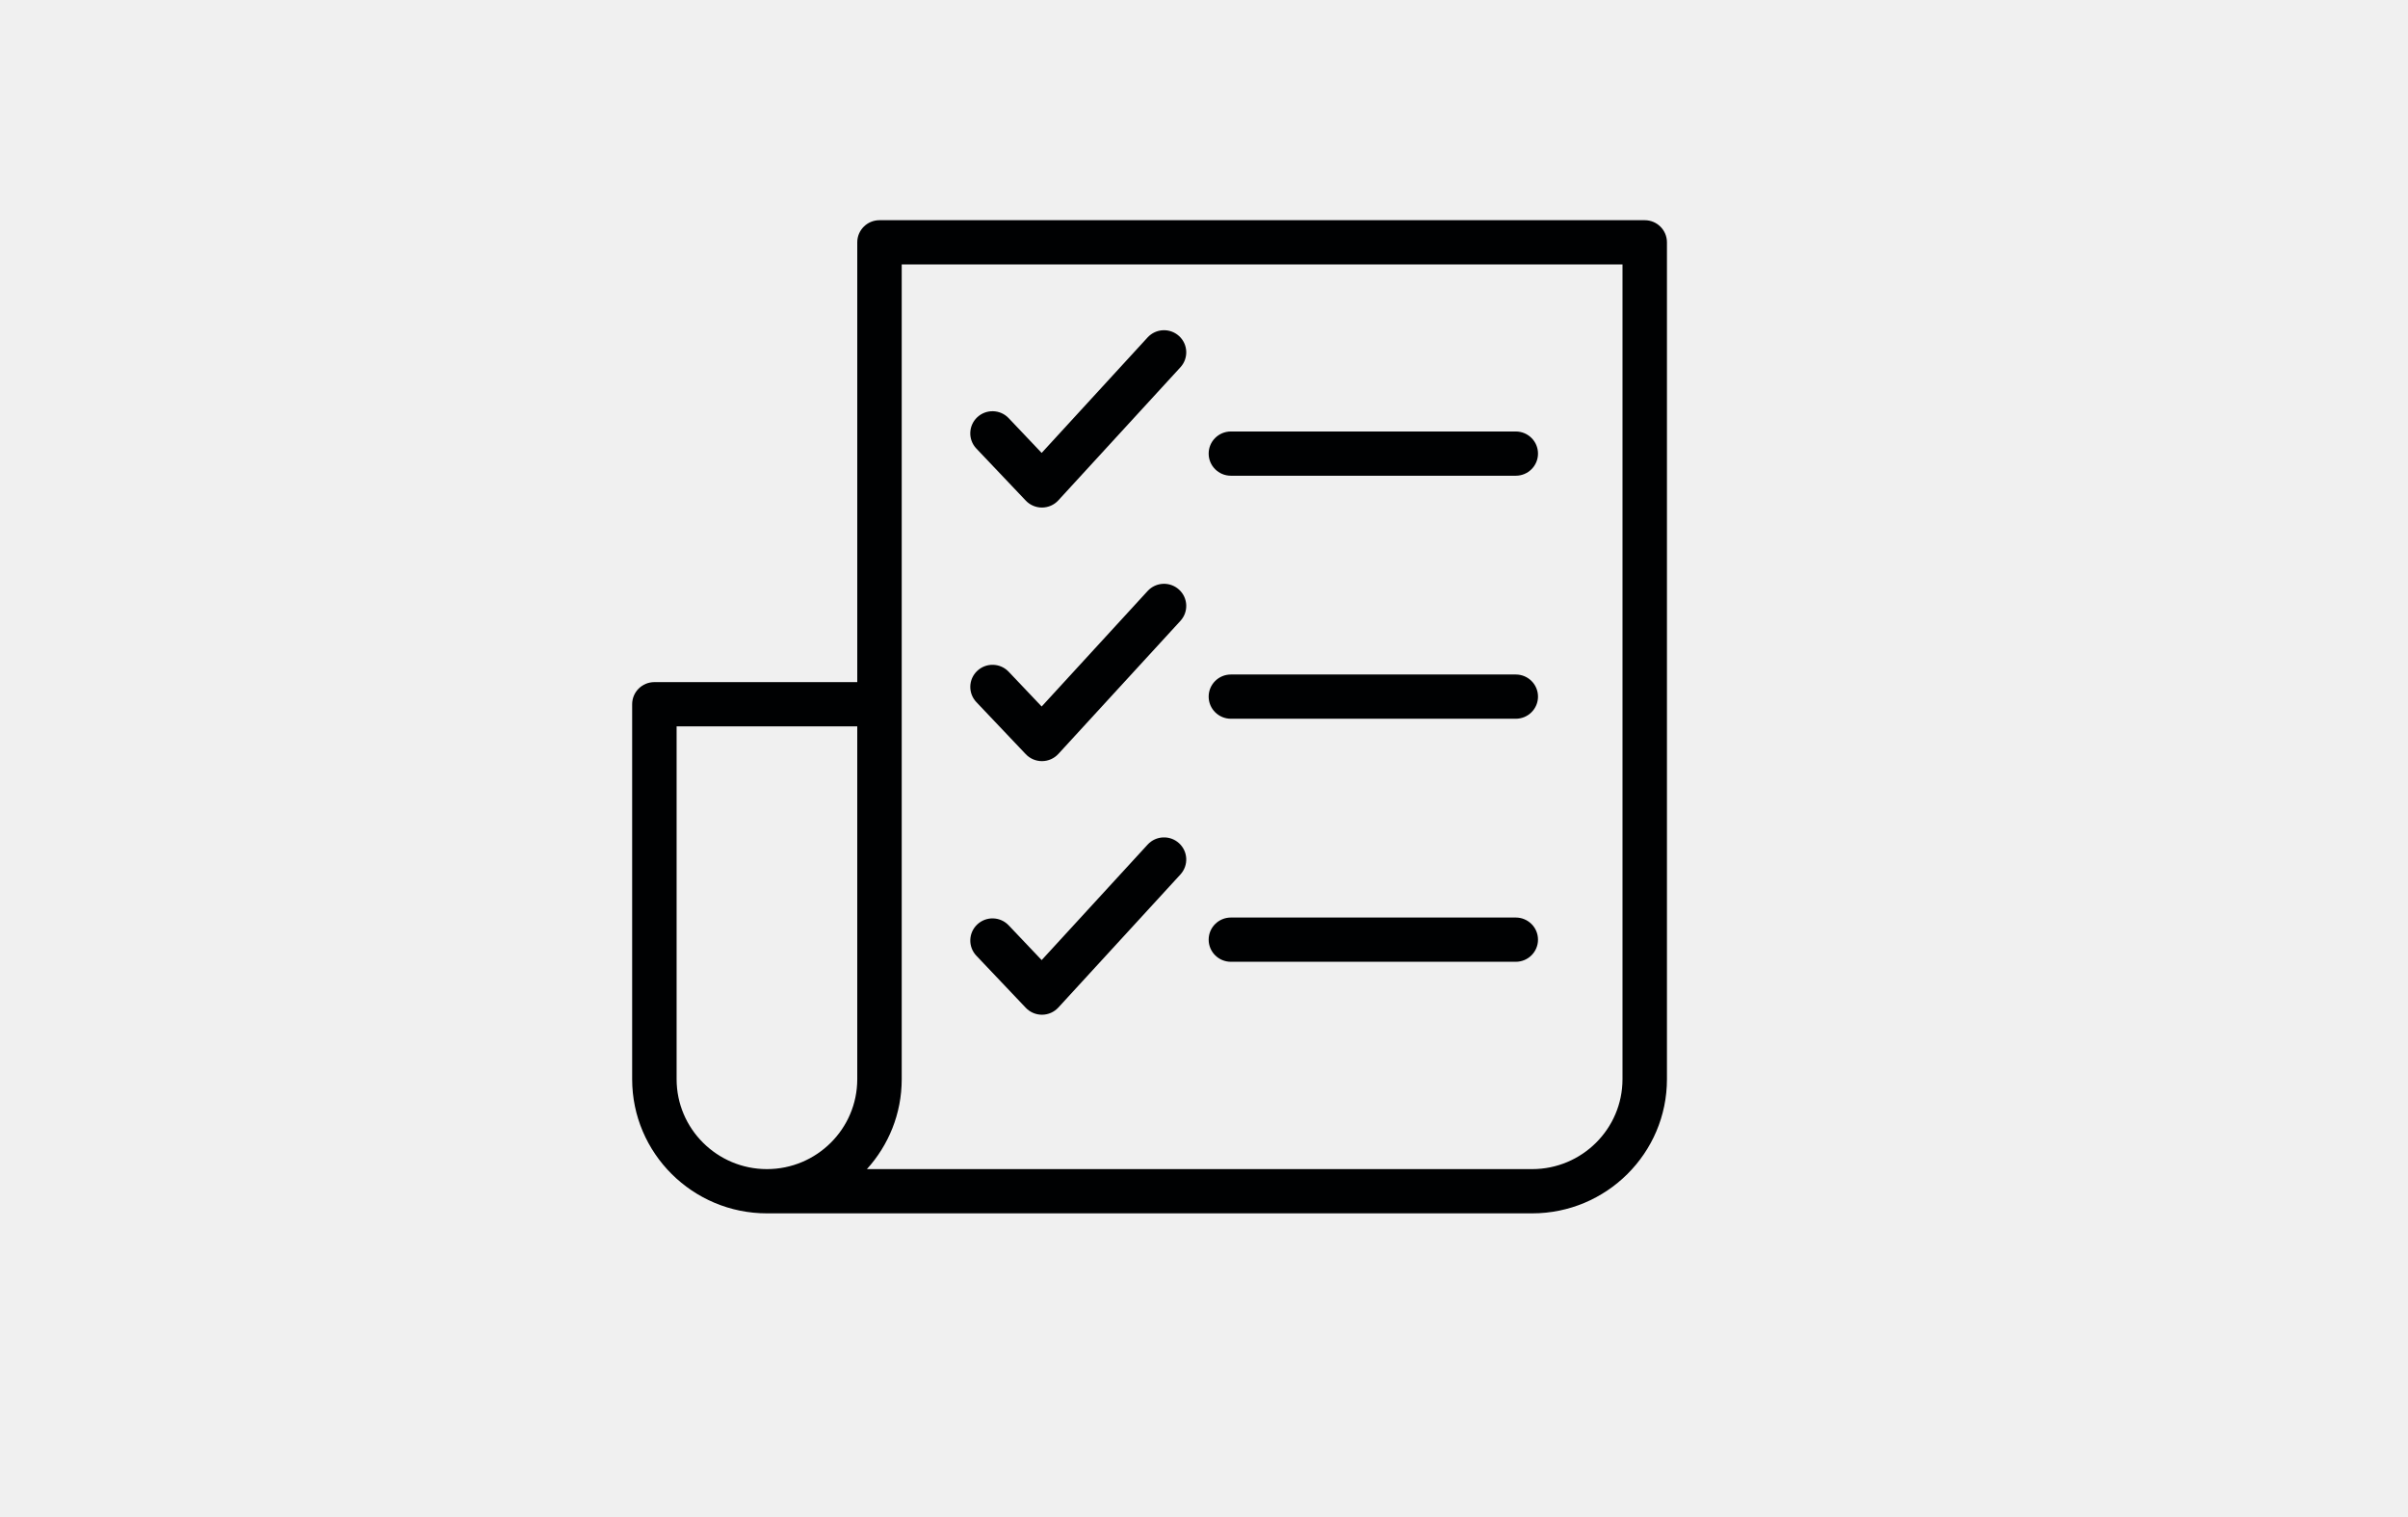
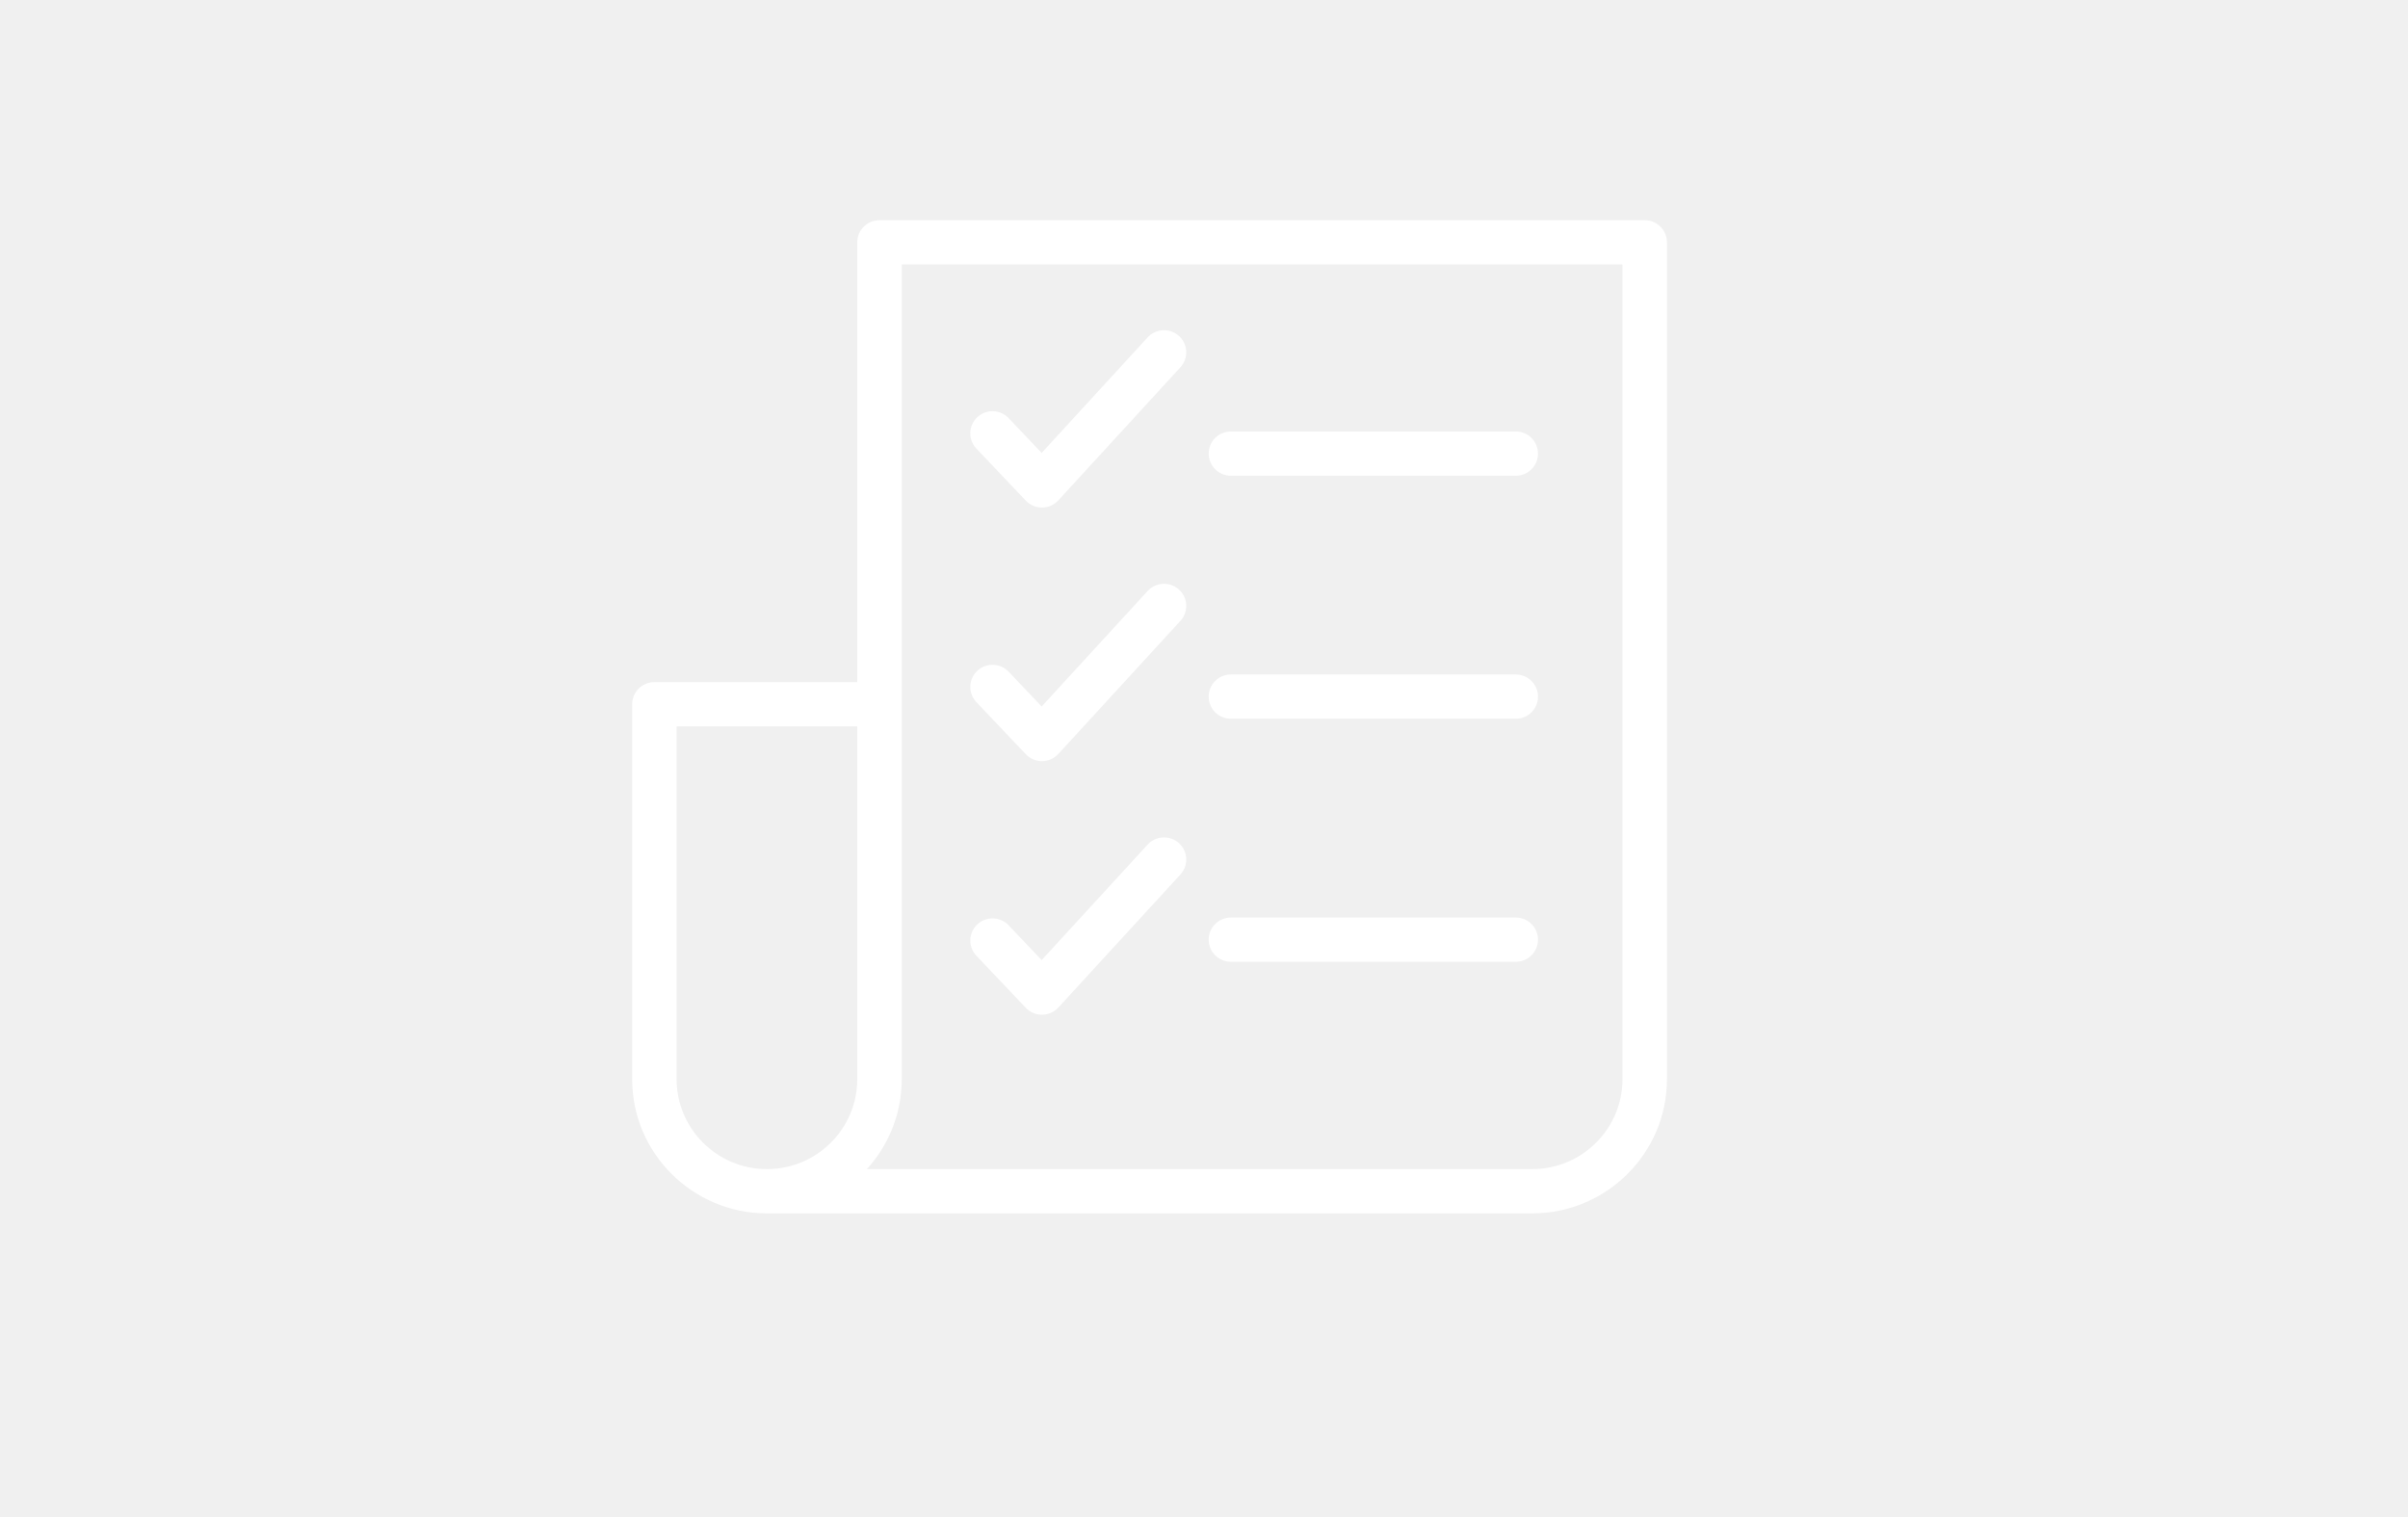
<svg xmlns="http://www.w3.org/2000/svg" version="1.1" id="Layer_1" x="0px" y="0px" width="235px" height="148px" viewBox="0 0 235 148" enable-background="new 0 0 235 148" xml:space="preserve">
-   <path fill="#000102" d="M160.511,21.49h-74.68c-1.198,0-2.169,0.967-2.169,2.16v42.921h-19.8c-1.198,0-2.169,0.967-2.169,2.159  v36.594c0,7.219,5.9,13.092,13.153,13.092c0.187,0,74.68,0,74.68,0c7.253,0,13.154-5.873,13.154-13.092V23.65  C162.68,22.457,161.71,21.49,160.511,21.49z M66.031,105.324V70.889h17.63v34.435c0,4.838-3.954,8.774-8.816,8.774  C69.986,114.098,66.031,110.162,66.031,105.324z M158.342,105.324c0,4.838-3.954,8.774-8.815,8.774H84.601  c2.111-2.323,3.399-5.402,3.399-8.774V25.809h70.342V105.324L158.342,105.324z" />
-   <path fill="#000102" d="M120.124,46.428h27.803c1.198,0,2.169-0.966,2.169-2.159c0-1.193-0.971-2.159-2.169-2.159h-27.803  c-1.198,0-2.169,0.966-2.169,2.159C117.955,45.461,118.926,46.428,120.124,46.428z" />
-   <path fill="#000102" d="M120.124,70.145h27.803c1.198,0,2.169-0.966,2.169-2.159c0-1.193-0.971-2.159-2.169-2.159h-27.803  c-1.198,0-2.169,0.966-2.169,2.159C117.955,69.179,118.926,70.145,120.124,70.145z" />
-   <path fill="#000102" d="M120.124,93.864h27.803c1.198,0,2.169-0.967,2.169-2.159c0-1.192-0.971-2.159-2.169-2.159h-27.803  c-1.198,0-2.169,0.967-2.169,2.159C117.955,92.898,118.926,93.864,120.124,93.864z" />
-   <path fill="#000102" d="M100.107,48.857c0.41,0.432,0.981,0.677,1.577,0.677c0.006,0,0.012,0,0.018,0  c0.603-0.005,1.177-0.259,1.584-0.704l11.915-12.988c0.808-0.881,0.745-2.246-0.139-3.05c-0.885-0.804-2.257-0.742-3.065,0.138  l-10.341,11.272l-3.219-3.393c-0.823-0.867-2.196-0.905-3.067-0.087c-0.871,0.819-0.91,2.185-0.088,3.052L100.107,48.857z" />
-   <path fill="#000102" d="M111.998,57.679L101.657,68.95l-3.219-3.392c-0.823-0.867-2.196-0.906-3.066-0.087  c-0.871,0.818-0.91,2.184-0.088,3.051l4.823,5.083c0.41,0.432,0.981,0.677,1.577,0.677c0.006,0,0.012,0,0.018,0  c0.603-0.006,1.177-0.26,1.584-0.703l11.915-12.988c0.807-0.881,0.745-2.246-0.139-3.05  C114.178,56.736,112.806,56.798,111.998,57.679z" />
-   <path fill="#000102" d="M111.998,82.428l-10.341,11.271l-3.219-3.392c-0.823-0.868-2.196-0.906-3.066-0.087  c-0.871,0.819-0.91,2.185-0.088,3.052l4.823,5.082c0.41,0.432,0.981,0.677,1.577,0.677c0.006,0,0.012,0,0.018,0  c0.603-0.005,1.177-0.26,1.584-0.703l11.915-12.987c0.807-0.882,0.745-2.246-0.139-3.051  C114.178,81.485,112.806,81.547,111.998,82.428z" />
+   <path fill="#ffffff" d="M160.511,21.49h-74.68c-1.198,0-2.169,0.967-2.169,2.16v42.921h-19.8c-1.198,0-2.169,0.967-2.169,2.159  v36.594c0,7.219,5.9,13.092,13.153,13.092c0.187,0,74.68,0,74.68,0c7.253,0,13.154-5.873,13.154-13.092V23.65  C162.68,22.457,161.71,21.49,160.511,21.49z M66.031,105.324V70.889h17.63v34.435c0,4.838-3.954,8.774-8.816,8.774  C69.986,114.098,66.031,110.162,66.031,105.324z M158.342,105.324c0,4.838-3.954,8.774-8.815,8.774H84.601  c2.111-2.323,3.399-5.402,3.399-8.774V25.809h70.342V105.324L158.342,105.324z" />
+   <path fill="#ffffff" d="M120.124,46.428h27.803c1.198,0,2.169-0.966,2.169-2.159c0-1.193-0.971-2.159-2.169-2.159h-27.803  c-1.198,0-2.169,0.966-2.169,2.159C117.955,45.461,118.926,46.428,120.124,46.428z" />
+   <path fill="#ffffff" d="M120.124,70.145h27.803c1.198,0,2.169-0.966,2.169-2.159c0-1.193-0.971-2.159-2.169-2.159h-27.803  c-1.198,0-2.169,0.966-2.169,2.159C117.955,69.179,118.926,70.145,120.124,70.145z" />
+   <path fill="#ffffff" d="M120.124,93.864h27.803c1.198,0,2.169-0.967,2.169-2.159c0-1.192-0.971-2.159-2.169-2.159h-27.803  c-1.198,0-2.169,0.967-2.169,2.159C117.955,92.898,118.926,93.864,120.124,93.864z" />
+   <path fill="#ffffff" d="M100.107,48.857c0.41,0.432,0.981,0.677,1.577,0.677c0.006,0,0.012,0,0.018,0  c0.603-0.005,1.177-0.259,1.584-0.704l11.915-12.988c0.808-0.881,0.745-2.246-0.139-3.05c-0.885-0.804-2.257-0.742-3.065,0.138  l-10.341,11.272l-3.219-3.393c-0.823-0.867-2.196-0.905-3.067-0.087c-0.871,0.819-0.91,2.185-0.088,3.052L100.107,48.857z" />
+   <path fill="#ffffff" d="M111.998,57.679L101.657,68.95l-3.219-3.392c-0.823-0.867-2.196-0.906-3.066-0.087  c-0.871,0.818-0.91,2.184-0.088,3.051l4.823,5.083c0.41,0.432,0.981,0.677,1.577,0.677c0.006,0,0.012,0,0.018,0  c0.603-0.006,1.177-0.26,1.584-0.703l11.915-12.988c0.807-0.881,0.745-2.246-0.139-3.05  C114.178,56.736,112.806,56.798,111.998,57.679z" />
+   <path fill="#ffffff" d="M111.998,82.428l-10.341,11.271l-3.219-3.392c-0.823-0.868-2.196-0.906-3.066-0.087  c-0.871,0.819-0.91,2.185-0.088,3.052l4.823,5.082c0.41,0.432,0.981,0.677,1.577,0.677c0.006,0,0.012,0,0.018,0  c0.603-0.005,1.177-0.26,1.584-0.703l11.915-12.987c0.807-0.882,0.745-2.246-0.139-3.051  C114.178,81.485,112.806,81.547,111.998,82.428z" />
</svg>
